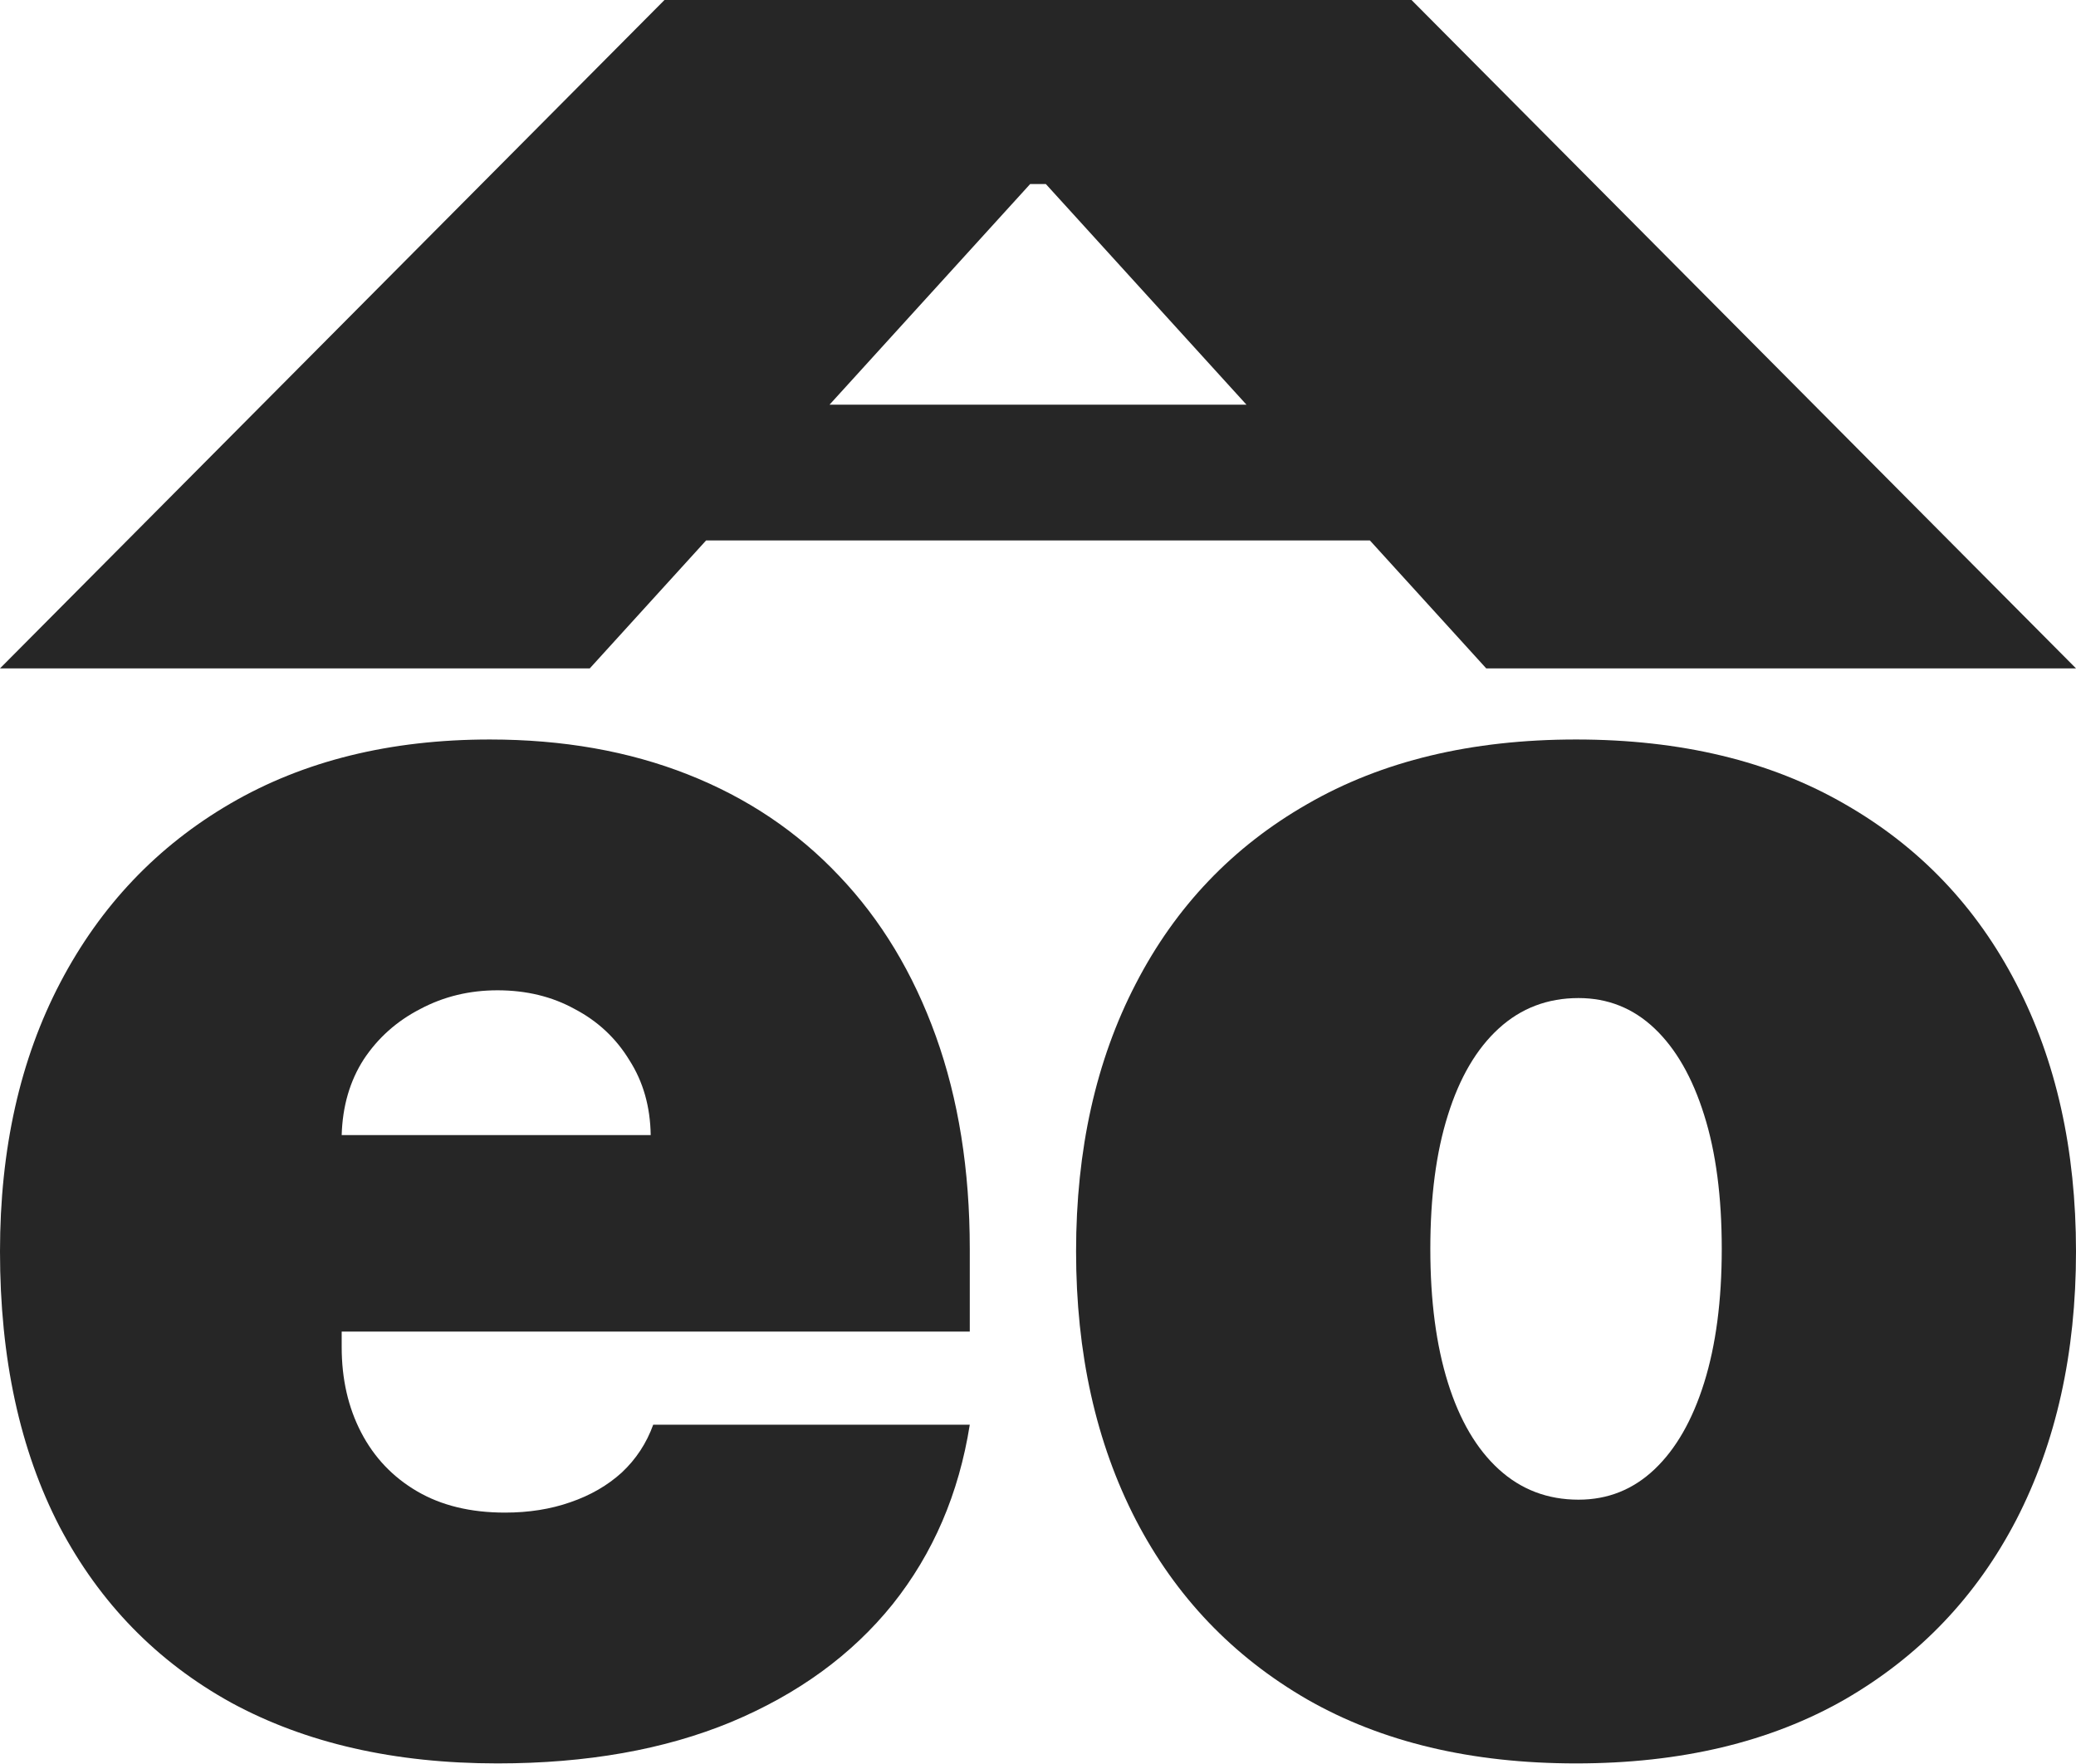
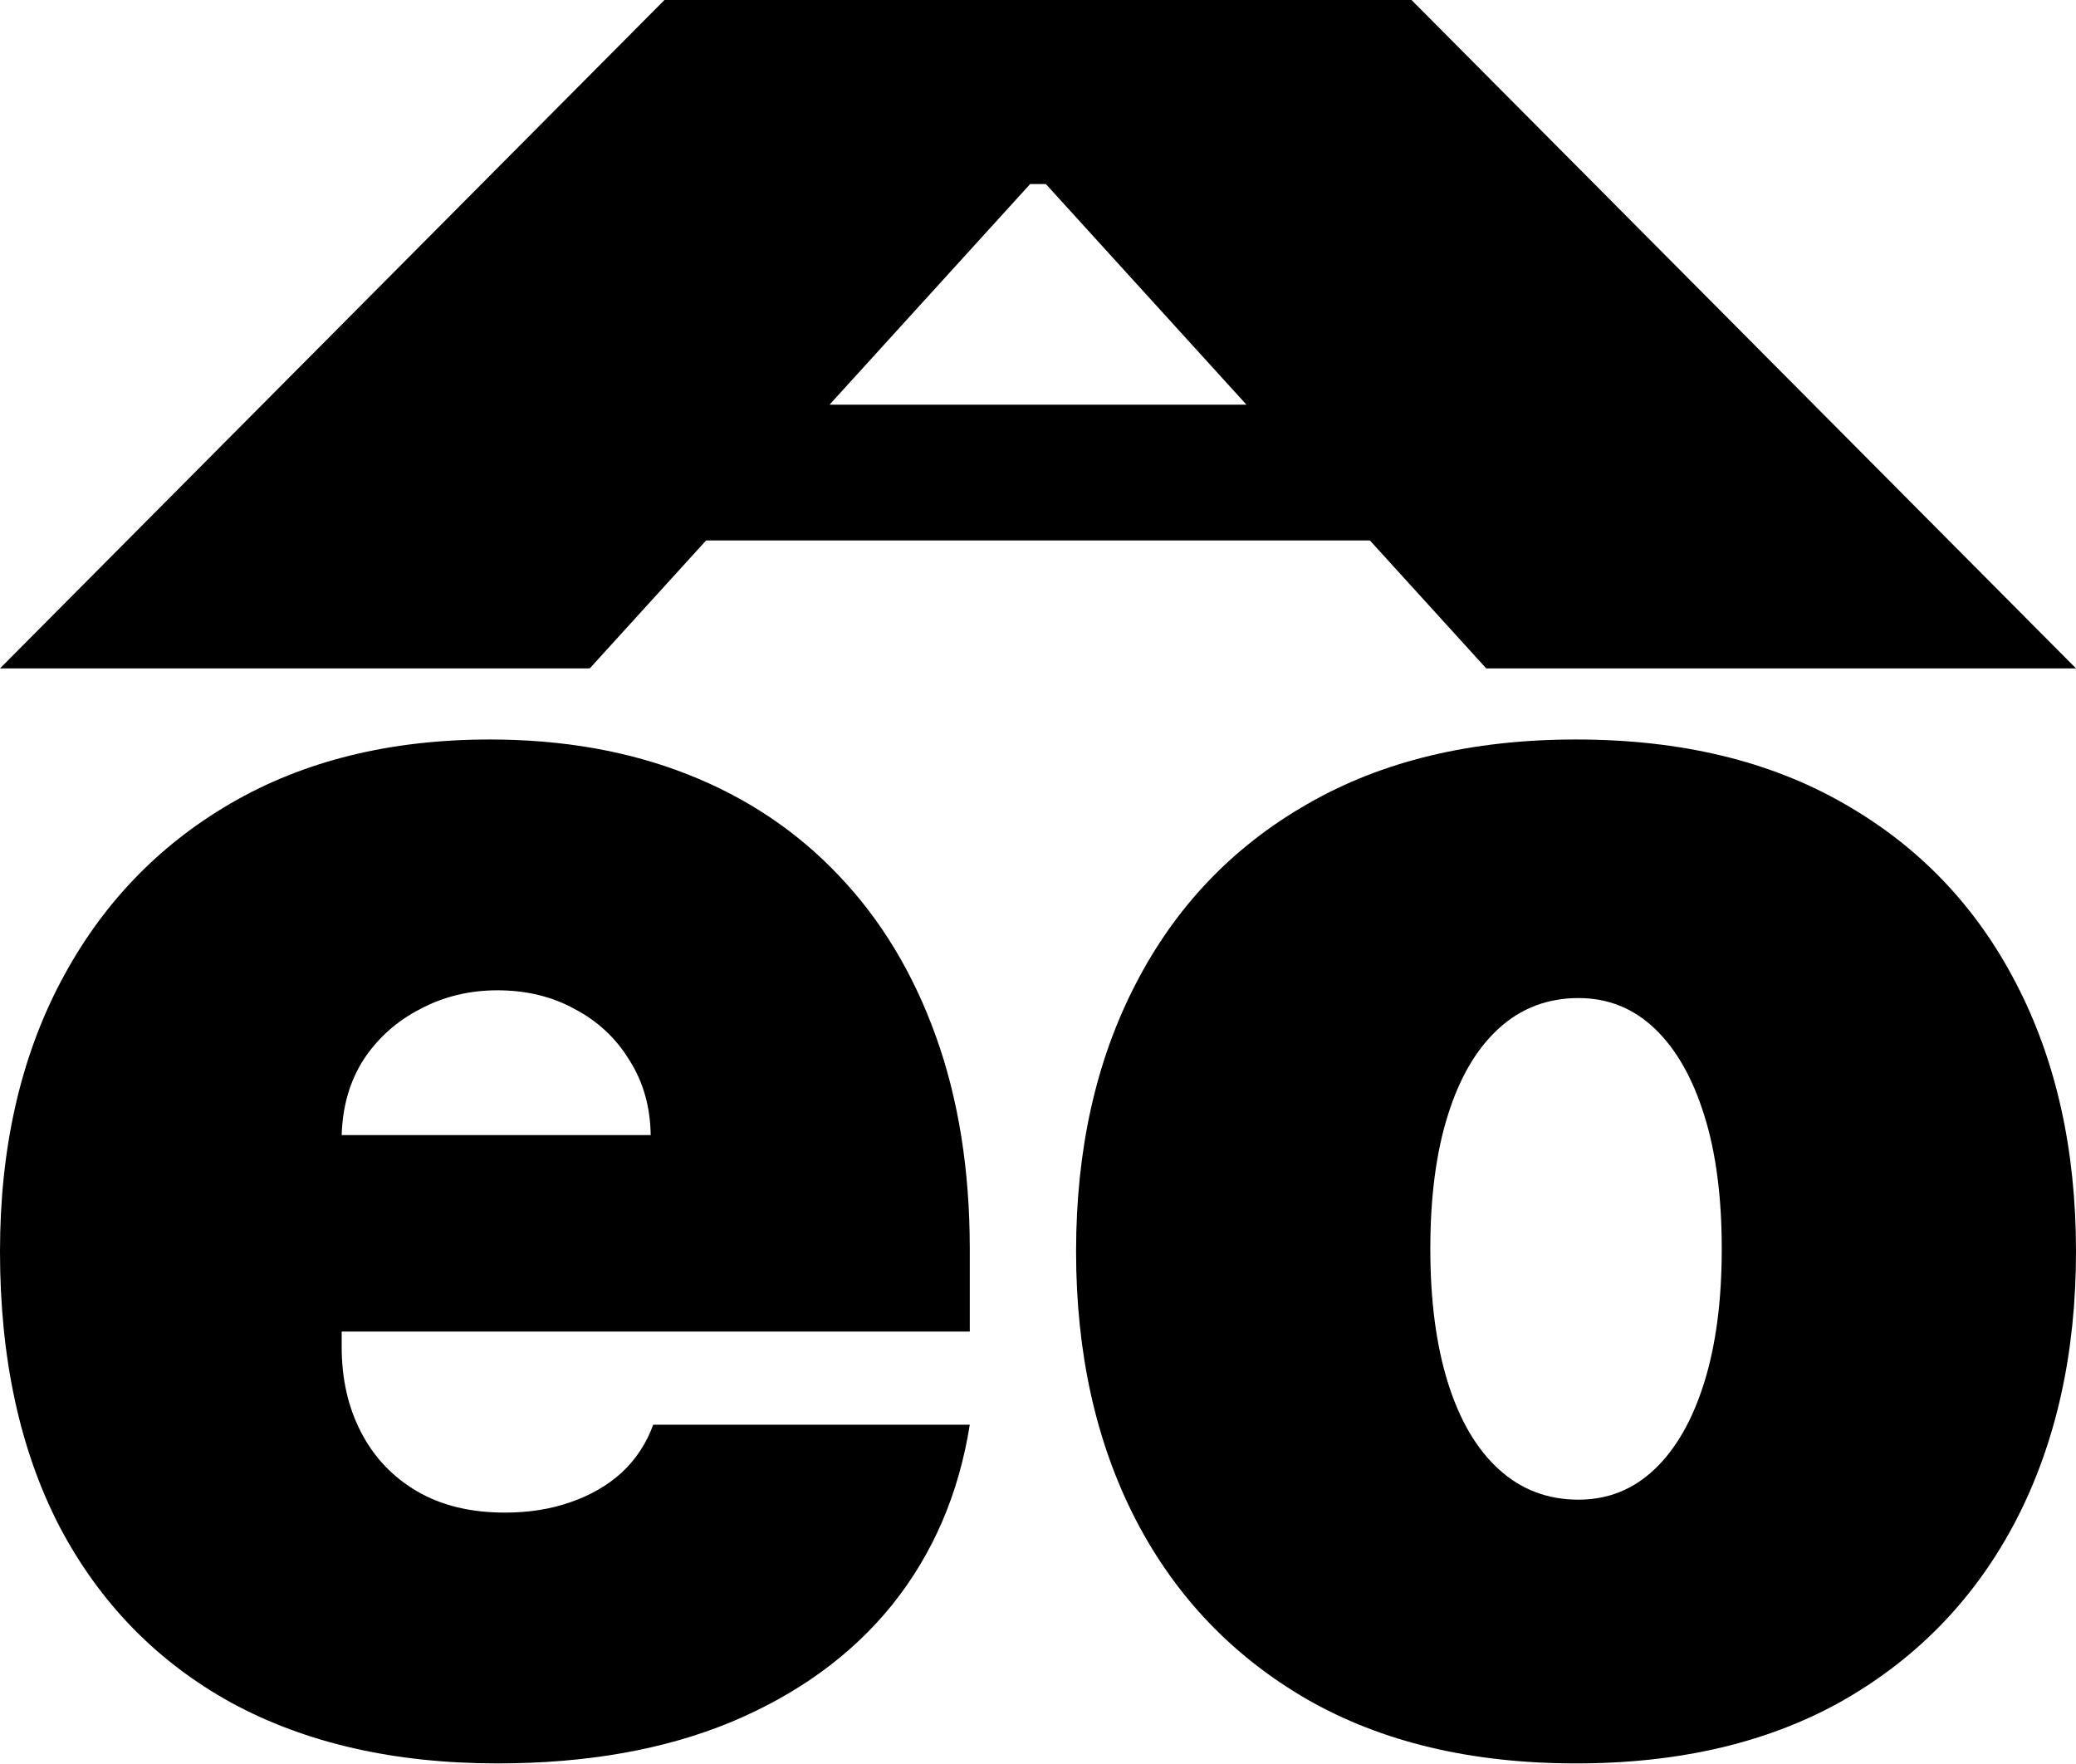
<svg xmlns="http://www.w3.org/2000/svg" width="146" height="124" viewBox="0 0 146 124" fill="none">
-   <path d="M34.984 124C27.74 124 21.497 122.576 16.255 119.727C11.043 116.848 7.023 112.727 4.196 107.364C1.399 101.97 0 95.515 0 88C0 80.788 1.414 74.485 4.241 69.091C7.068 63.697 11.058 59.5 16.211 56.5C21.365 53.5 27.446 52 34.454 52C39.578 52 44.216 52.818 48.368 54.455C52.521 56.091 56.069 58.47 59.014 61.591C61.959 64.682 64.226 68.439 65.817 72.864C67.407 77.288 68.202 82.273 68.202 87.818V93.636H7.598V79.818H45.762C45.733 77.818 45.232 76.061 44.261 74.546C43.318 73 42.037 71.803 40.417 70.954C38.827 70.076 37.016 69.636 34.984 69.636C33.011 69.636 31.2 70.076 29.551 70.954C27.902 71.803 26.577 72.985 25.576 74.5C24.604 76.015 24.088 77.788 24.03 79.818V94.727C24.03 96.97 24.486 98.97 25.399 100.727C26.312 102.485 27.622 103.864 29.33 104.864C31.038 105.864 33.1 106.364 35.514 106.364C37.193 106.364 38.724 106.121 40.108 105.636C41.522 105.152 42.729 104.455 43.73 103.545C44.732 102.606 45.468 101.485 45.939 100.182H68.202C67.436 105.03 65.625 109.242 62.769 112.818C59.912 116.364 56.128 119.121 51.416 121.091C46.734 123.03 41.257 124 34.984 124Z" fill="black" fill-opacity="0.85" />
-   <path d="M110.839 124C103.477 124 97.175 122.5 91.933 119.5C86.692 116.47 82.672 112.258 79.874 106.864C77.077 101.439 75.678 95.151 75.678 88C75.678 80.849 77.077 74.576 79.874 69.182C82.672 63.758 86.692 59.545 91.933 56.545C97.175 53.515 103.477 52 110.839 52C118.201 52 124.503 53.515 129.745 56.545C134.986 59.545 139.006 63.758 141.804 69.182C144.601 74.576 146 80.849 146 88C146 95.151 144.601 101.439 141.804 106.864C139.006 112.258 134.986 116.47 129.745 119.5C124.503 122.5 118.201 124 110.839 124ZM111.016 105.455C113.077 105.455 114.859 104.742 116.36 103.318C117.862 101.894 119.026 99.864 119.85 97.227C120.675 94.591 121.087 91.454 121.087 87.818C121.087 84.151 120.675 81.015 119.85 78.409C119.026 75.773 117.862 73.742 116.36 72.318C114.859 70.894 113.077 70.182 111.016 70.182C108.836 70.182 106.967 70.894 105.406 72.318C103.845 73.742 102.652 75.773 101.828 78.409C101.003 81.015 100.591 84.151 100.591 87.818C100.591 91.454 101.003 94.591 101.828 97.227C102.652 99.864 103.845 101.894 105.406 103.318C106.967 104.742 108.836 105.455 111.016 105.455Z" fill="black" fill-opacity="0.85" />
-   <path d="M41.477 47H0L46.731 0H99.269L146 47H104.523L73.553 12.943H72.447L41.477 47ZM33.735 28.457H111.712V38.004H33.735V28.457Z" fill="black" fill-opacity="0.85" />
+   <path d="M34.984 124C27.74 124 21.497 122.576 16.255 119.727C11.043 116.848 7.023 112.727 4.196 107.364C1.399 101.97 0 95.515 0 88C0 80.788 1.414 74.485 4.241 69.091C7.068 63.697 11.058 59.5 16.211 56.5C21.365 53.5 27.446 52 34.454 52C39.578 52 44.216 52.818 48.368 54.455C52.521 56.091 56.069 58.47 59.014 61.591C61.959 64.682 64.226 68.439 65.817 72.864C67.407 77.288 68.202 82.273 68.202 87.818V93.636H7.598V79.818H45.762C45.733 77.818 45.232 76.061 44.261 74.546C43.318 73 42.037 71.803 40.417 70.954C38.827 70.076 37.016 69.636 34.984 69.636C33.011 69.636 31.2 70.076 29.551 70.954C27.902 71.803 26.577 72.985 25.576 74.5C24.604 76.015 24.088 77.788 24.03 79.818V94.727C24.03 96.97 24.486 98.97 25.399 100.727C26.312 102.485 27.622 103.864 29.33 104.864C31.038 105.864 33.1 106.364 35.514 106.364C37.193 106.364 38.724 106.121 40.108 105.636C41.522 105.152 42.729 104.455 43.73 103.545C44.732 102.606 45.468 101.485 45.939 100.182H68.202C67.436 105.03 65.625 109.242 62.769 112.818C59.912 116.364 56.128 119.121 51.416 121.091C46.734 123.03 41.257 124 34.984 124Z" fill="black" fill-opacity="1.00" />
+   <path d="M110.839 124C103.477 124 97.175 122.5 91.933 119.5C86.692 116.47 82.672 112.258 79.874 106.864C77.077 101.439 75.678 95.151 75.678 88C75.678 80.849 77.077 74.576 79.874 69.182C82.672 63.758 86.692 59.545 91.933 56.545C97.175 53.515 103.477 52 110.839 52C118.201 52 124.503 53.515 129.745 56.545C134.986 59.545 139.006 63.758 141.804 69.182C144.601 74.576 146 80.849 146 88C146 95.151 144.601 101.439 141.804 106.864C139.006 112.258 134.986 116.47 129.745 119.5C124.503 122.5 118.201 124 110.839 124ZM111.016 105.455C113.077 105.455 114.859 104.742 116.36 103.318C117.862 101.894 119.026 99.864 119.85 97.227C120.675 94.591 121.087 91.454 121.087 87.818C121.087 84.151 120.675 81.015 119.85 78.409C119.026 75.773 117.862 73.742 116.36 72.318C114.859 70.894 113.077 70.182 111.016 70.182C108.836 70.182 106.967 70.894 105.406 72.318C103.845 73.742 102.652 75.773 101.828 78.409C101.003 81.015 100.591 84.151 100.591 87.818C100.591 91.454 101.003 94.591 101.828 97.227C102.652 99.864 103.845 101.894 105.406 103.318C106.967 104.742 108.836 105.455 111.016 105.455Z" fill="black" fill-opacity="1.00" />
+   <path d="M41.477 47H0L46.731 0H99.269L146 47H104.523L73.553 12.943H72.447L41.477 47ZM33.735 28.457H111.712V38.004H33.735V28.457Z" fill="black" fill-opacity="1.00" />
</svg>
